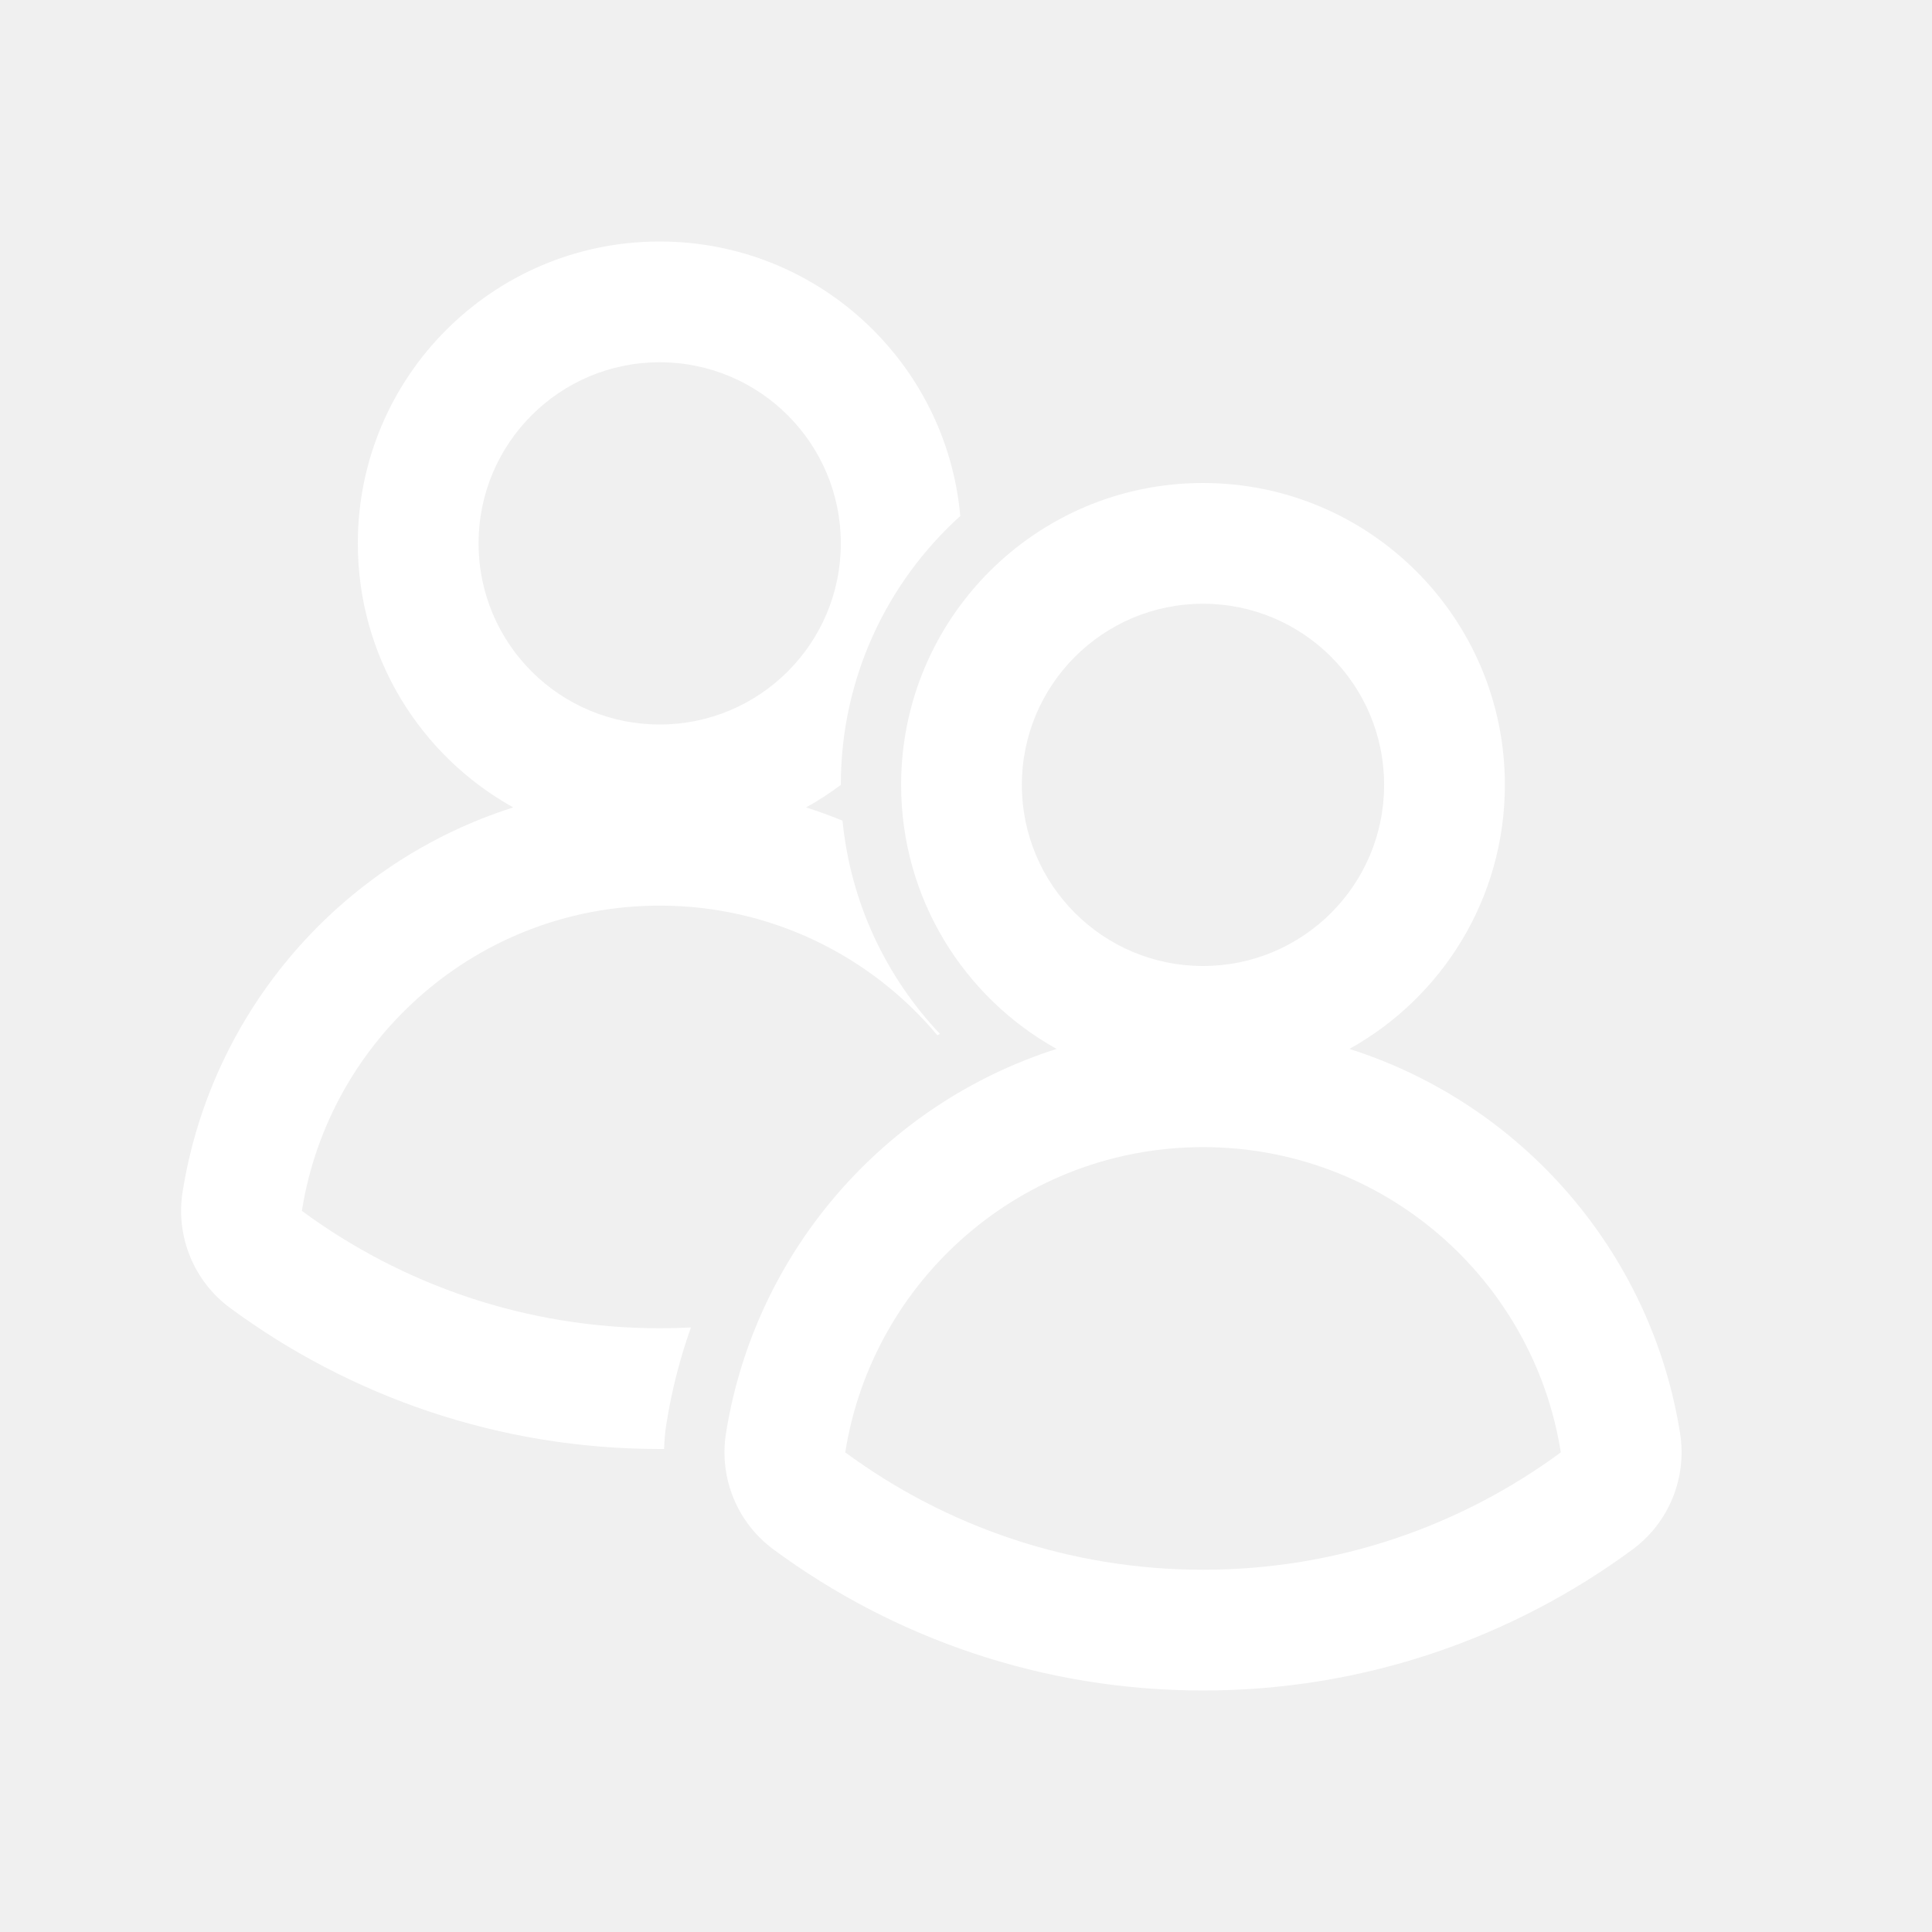
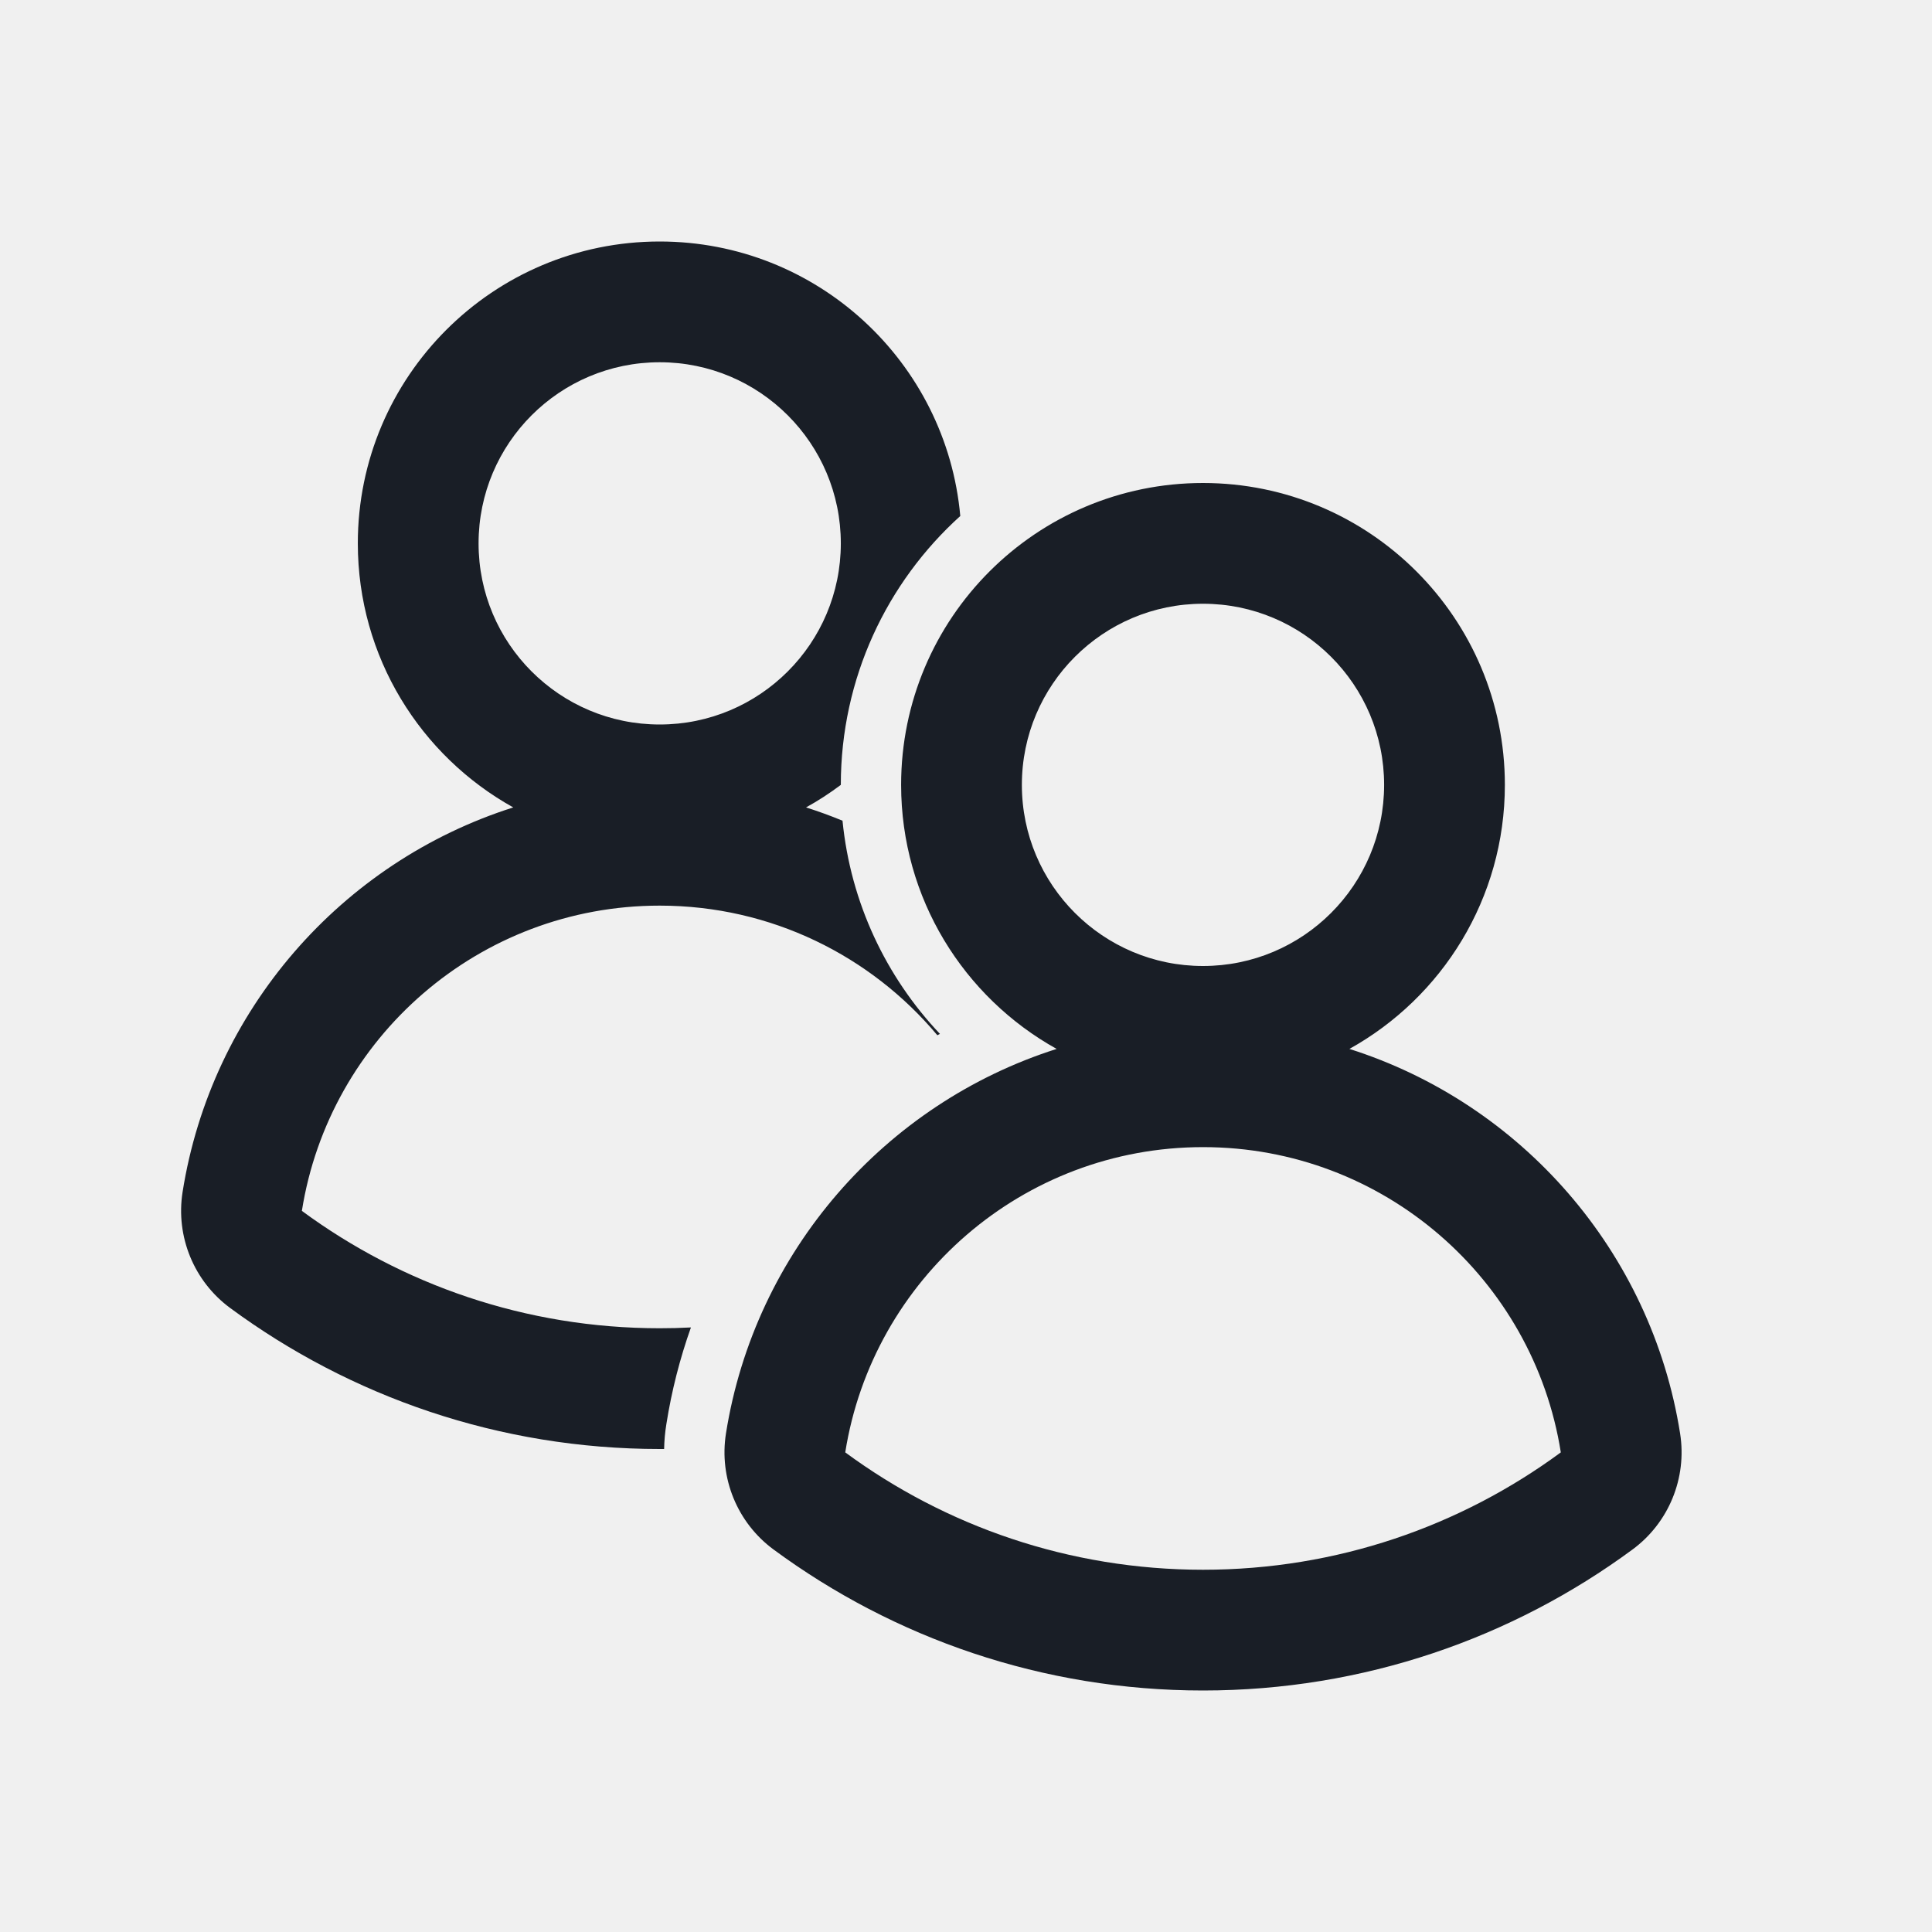
<svg xmlns="http://www.w3.org/2000/svg" width="24" height="24" viewBox="0 0 24 24" fill="none">
-   <path fill-rule="evenodd" clip-rule="evenodd" d="M10.013 10.03C10.164 9.947 10.308 9.853 10.445 9.75V9.75C10.445 8.425 11.018 7.233 11.929 6.41C11.757 4.498 10.151 3 8.195 3C6.124 3 4.445 4.679 4.445 6.75C4.445 8.161 5.224 9.39 6.376 10.03C4.242 10.708 2.626 12.548 2.268 14.808C2.181 15.361 2.409 15.917 2.86 16.249C4.353 17.349 6.2 18 8.195 18L8.25 18C8.252 17.897 8.261 17.794 8.278 17.69C8.343 17.277 8.446 16.875 8.583 16.49C8.454 16.497 8.325 16.5 8.195 16.5C6.531 16.5 4.994 15.958 3.75 15.042C4.09 12.893 5.95 11.25 8.195 11.25C9.58 11.25 10.819 11.876 11.644 12.86L11.676 12.843C11.008 12.137 10.567 11.216 10.466 10.195C10.318 10.134 10.167 10.079 10.013 10.03ZM8.195 9C9.437 9 10.445 7.993 10.445 6.75C10.445 5.507 9.437 4.5 8.195 4.5C6.952 4.5 5.945 5.507 5.945 6.75C5.945 7.993 6.952 9 8.195 9ZM18.694 9.75C18.694 11.161 17.915 12.39 16.763 13.03C18.898 13.708 20.514 15.548 20.871 17.808C20.958 18.361 20.73 18.917 20.279 19.249C18.786 20.349 16.939 21 14.945 21C12.95 21 11.103 20.349 9.61 19.249C9.159 18.917 8.931 18.361 9.018 17.808C9.376 15.548 10.992 13.709 13.126 13.03C11.974 12.39 11.194 11.161 11.194 9.75C11.194 7.679 12.873 6 14.944 6C17.015 6 18.694 7.679 18.694 9.75ZM14.944 12C16.187 12 17.194 10.993 17.194 9.75C17.194 8.507 16.187 7.5 14.944 7.5C13.702 7.5 12.694 8.507 12.694 9.75C12.694 10.993 13.702 12 14.944 12ZM14.945 14.25C12.7 14.25 10.84 15.893 10.5 18.042C11.744 18.958 13.281 19.5 14.945 19.5C16.608 19.5 18.145 18.958 19.389 18.042C19.049 15.893 17.189 14.25 14.945 14.25Z" fill="white" />
+   <path fill-rule="evenodd" clip-rule="evenodd" d="M10.013 10.03C10.164 9.947 10.308 9.853 10.445 9.75V9.75C10.445 8.425 11.018 7.233 11.929 6.41C11.757 4.498 10.151 3 8.195 3C6.124 3 4.445 4.679 4.445 6.75C4.445 8.161 5.224 9.39 6.376 10.03C4.242 10.708 2.626 12.548 2.268 14.808C2.181 15.361 2.409 15.917 2.86 16.249C4.353 17.349 6.2 18 8.195 18L8.25 18C8.252 17.897 8.261 17.794 8.278 17.69C8.343 17.277 8.446 16.875 8.583 16.49C8.454 16.497 8.325 16.5 8.195 16.5C6.531 16.5 4.994 15.958 3.75 15.042C4.09 12.893 5.95 11.25 8.195 11.25C9.58 11.25 10.819 11.876 11.644 12.86L11.676 12.843C11.008 12.137 10.567 11.216 10.466 10.195C10.318 10.134 10.167 10.079 10.013 10.03ZM8.195 9C9.437 9 10.445 7.993 10.445 6.75C10.445 5.507 9.437 4.5 8.195 4.5C6.952 4.5 5.945 5.507 5.945 6.75C5.945 7.993 6.952 9 8.195 9ZM18.694 9.75C18.694 11.161 17.915 12.39 16.763 13.03C18.898 13.708 20.514 15.548 20.871 17.808C20.958 18.361 20.73 18.917 20.279 19.249C18.786 20.349 16.939 21 14.945 21C12.95 21 11.103 20.349 9.61 19.249C9.159 18.917 8.931 18.361 9.018 17.808C9.376 15.548 10.992 13.709 13.126 13.03C11.974 12.39 11.194 11.161 11.194 9.75C11.194 7.679 12.873 6 14.944 6C17.015 6 18.694 7.679 18.694 9.75ZM14.944 12C16.187 12 17.194 10.993 17.194 9.75C17.194 8.507 16.187 7.5 14.944 7.5C13.702 7.5 12.694 8.507 12.694 9.75C12.694 10.993 13.702 12 14.944 12ZM14.945 14.25C12.7 14.25 10.84 15.893 10.5 18.042C11.744 18.958 13.281 19.5 14.945 19.5C16.608 19.5 18.145 18.958 19.389 18.042C19.049 15.893 17.189 14.25 14.945 14.25Z" fill="#191E26" />
</svg>
